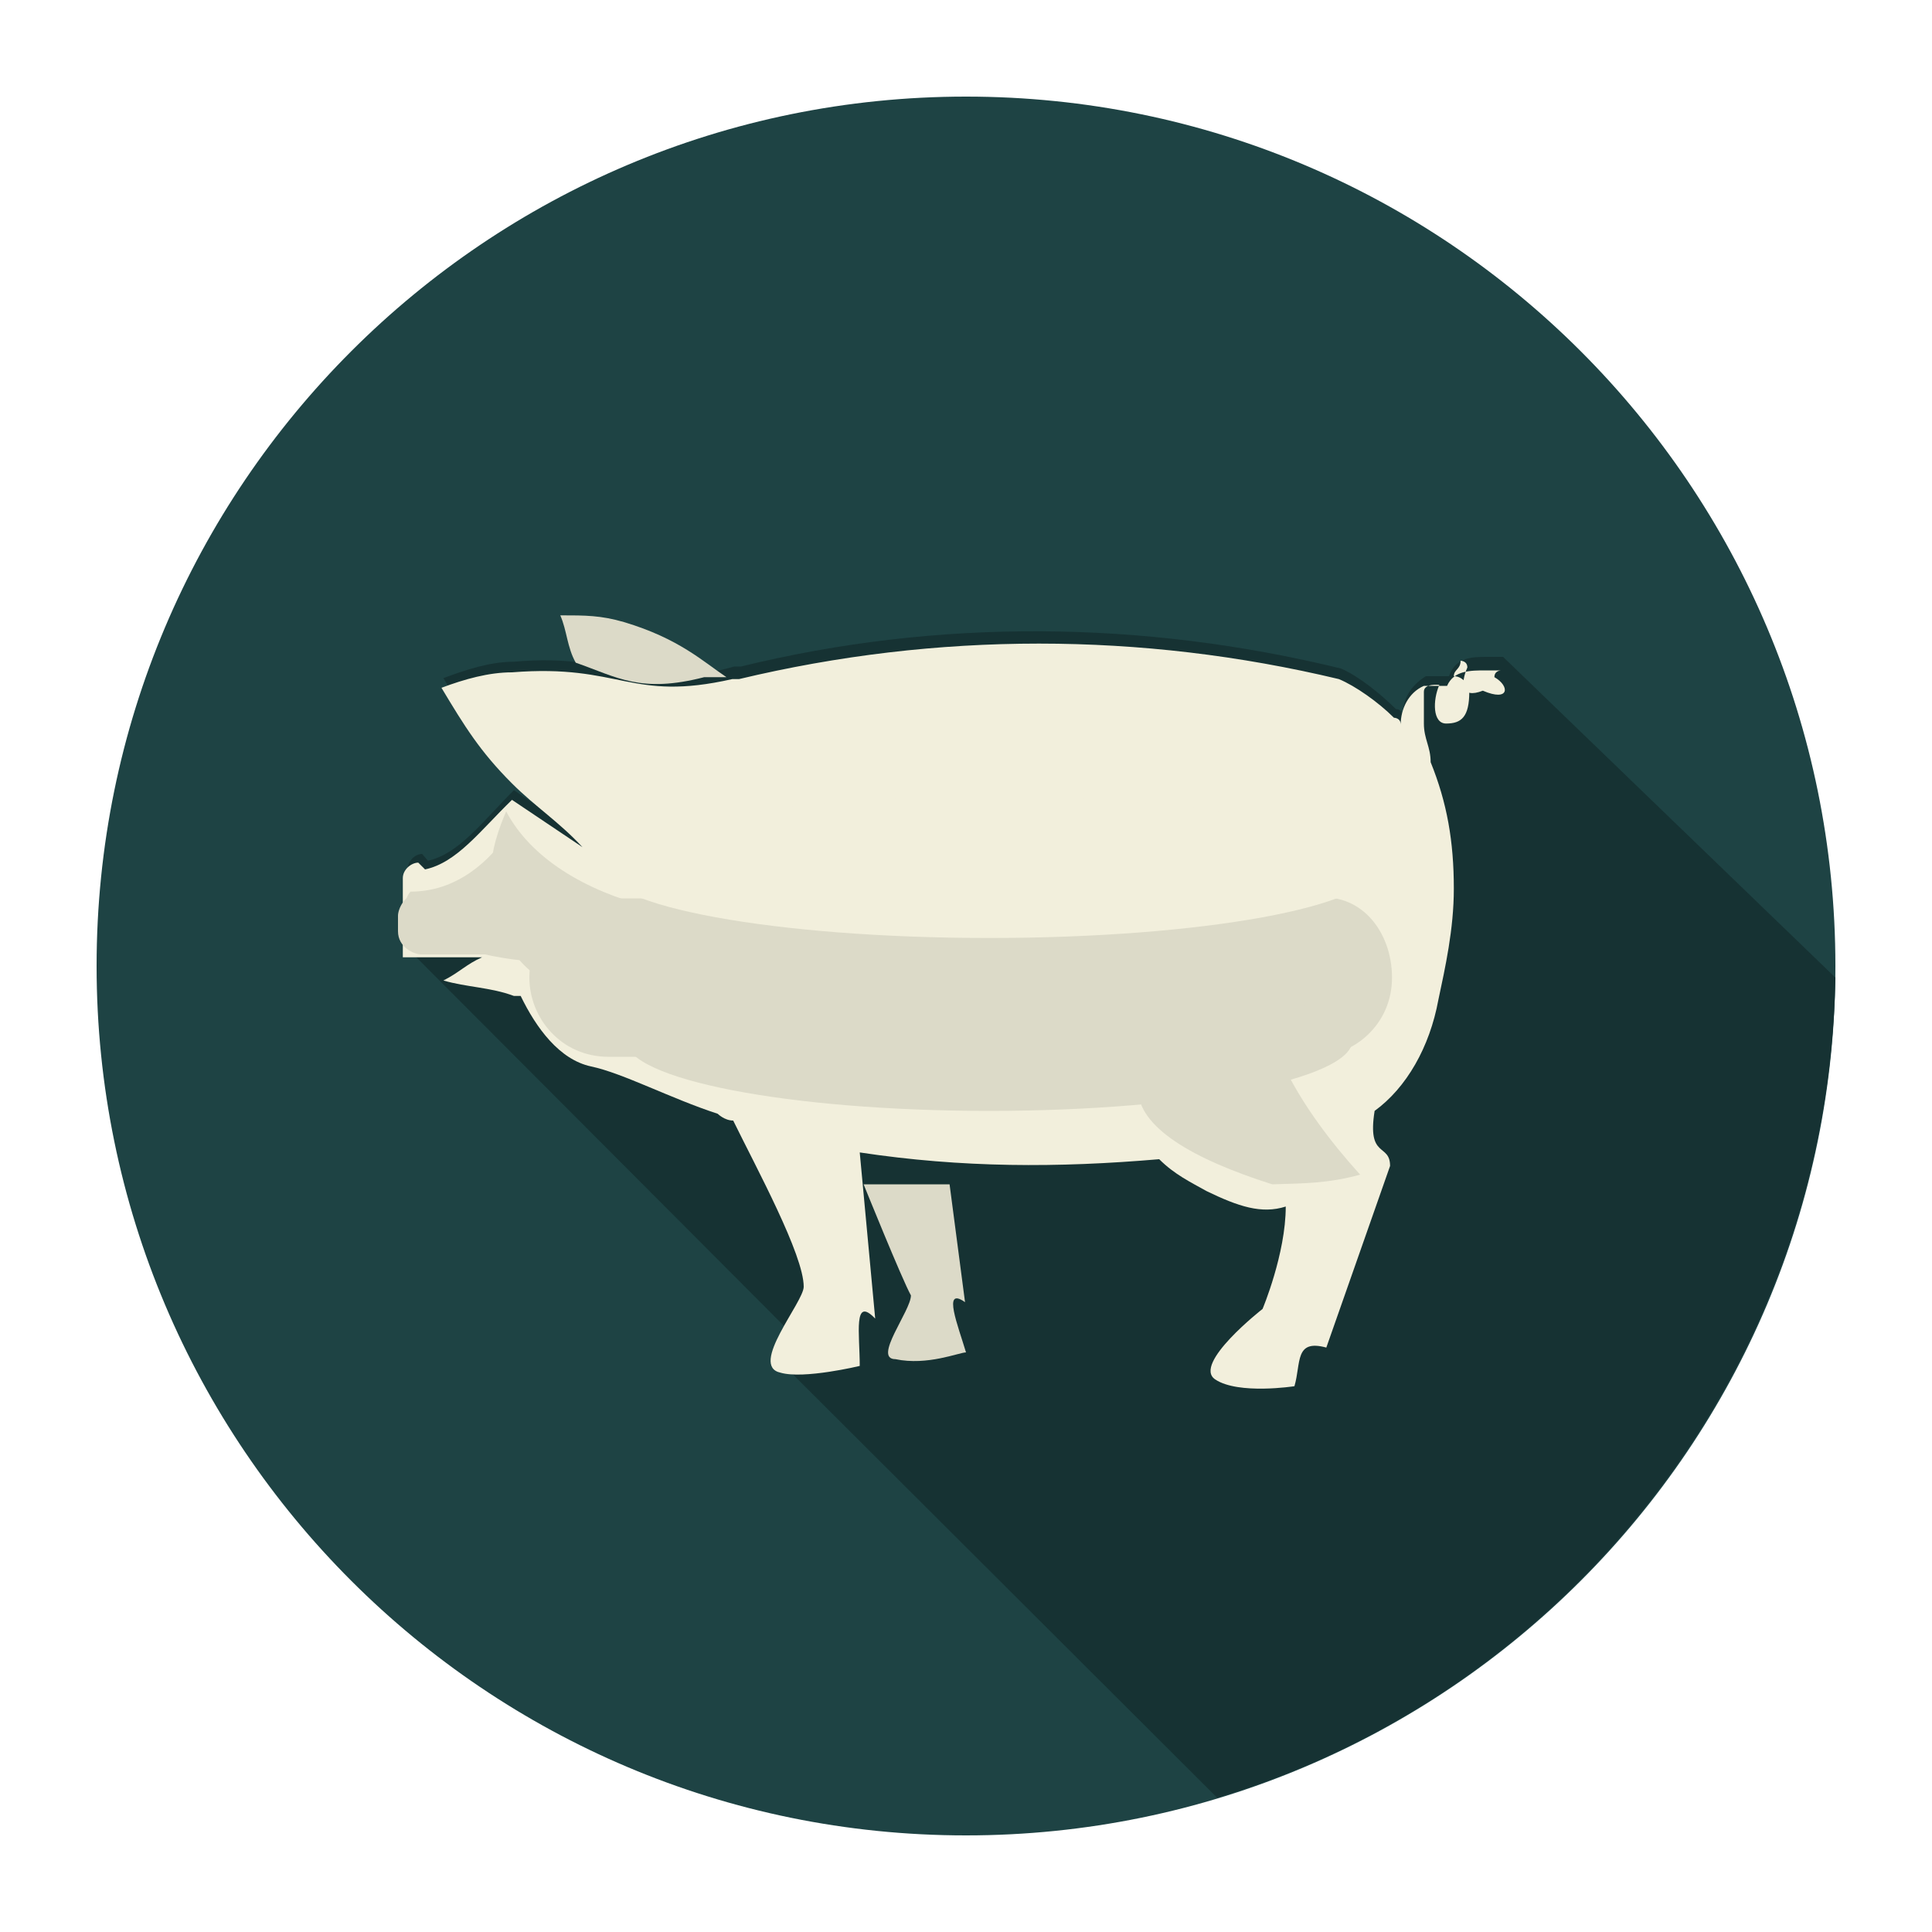
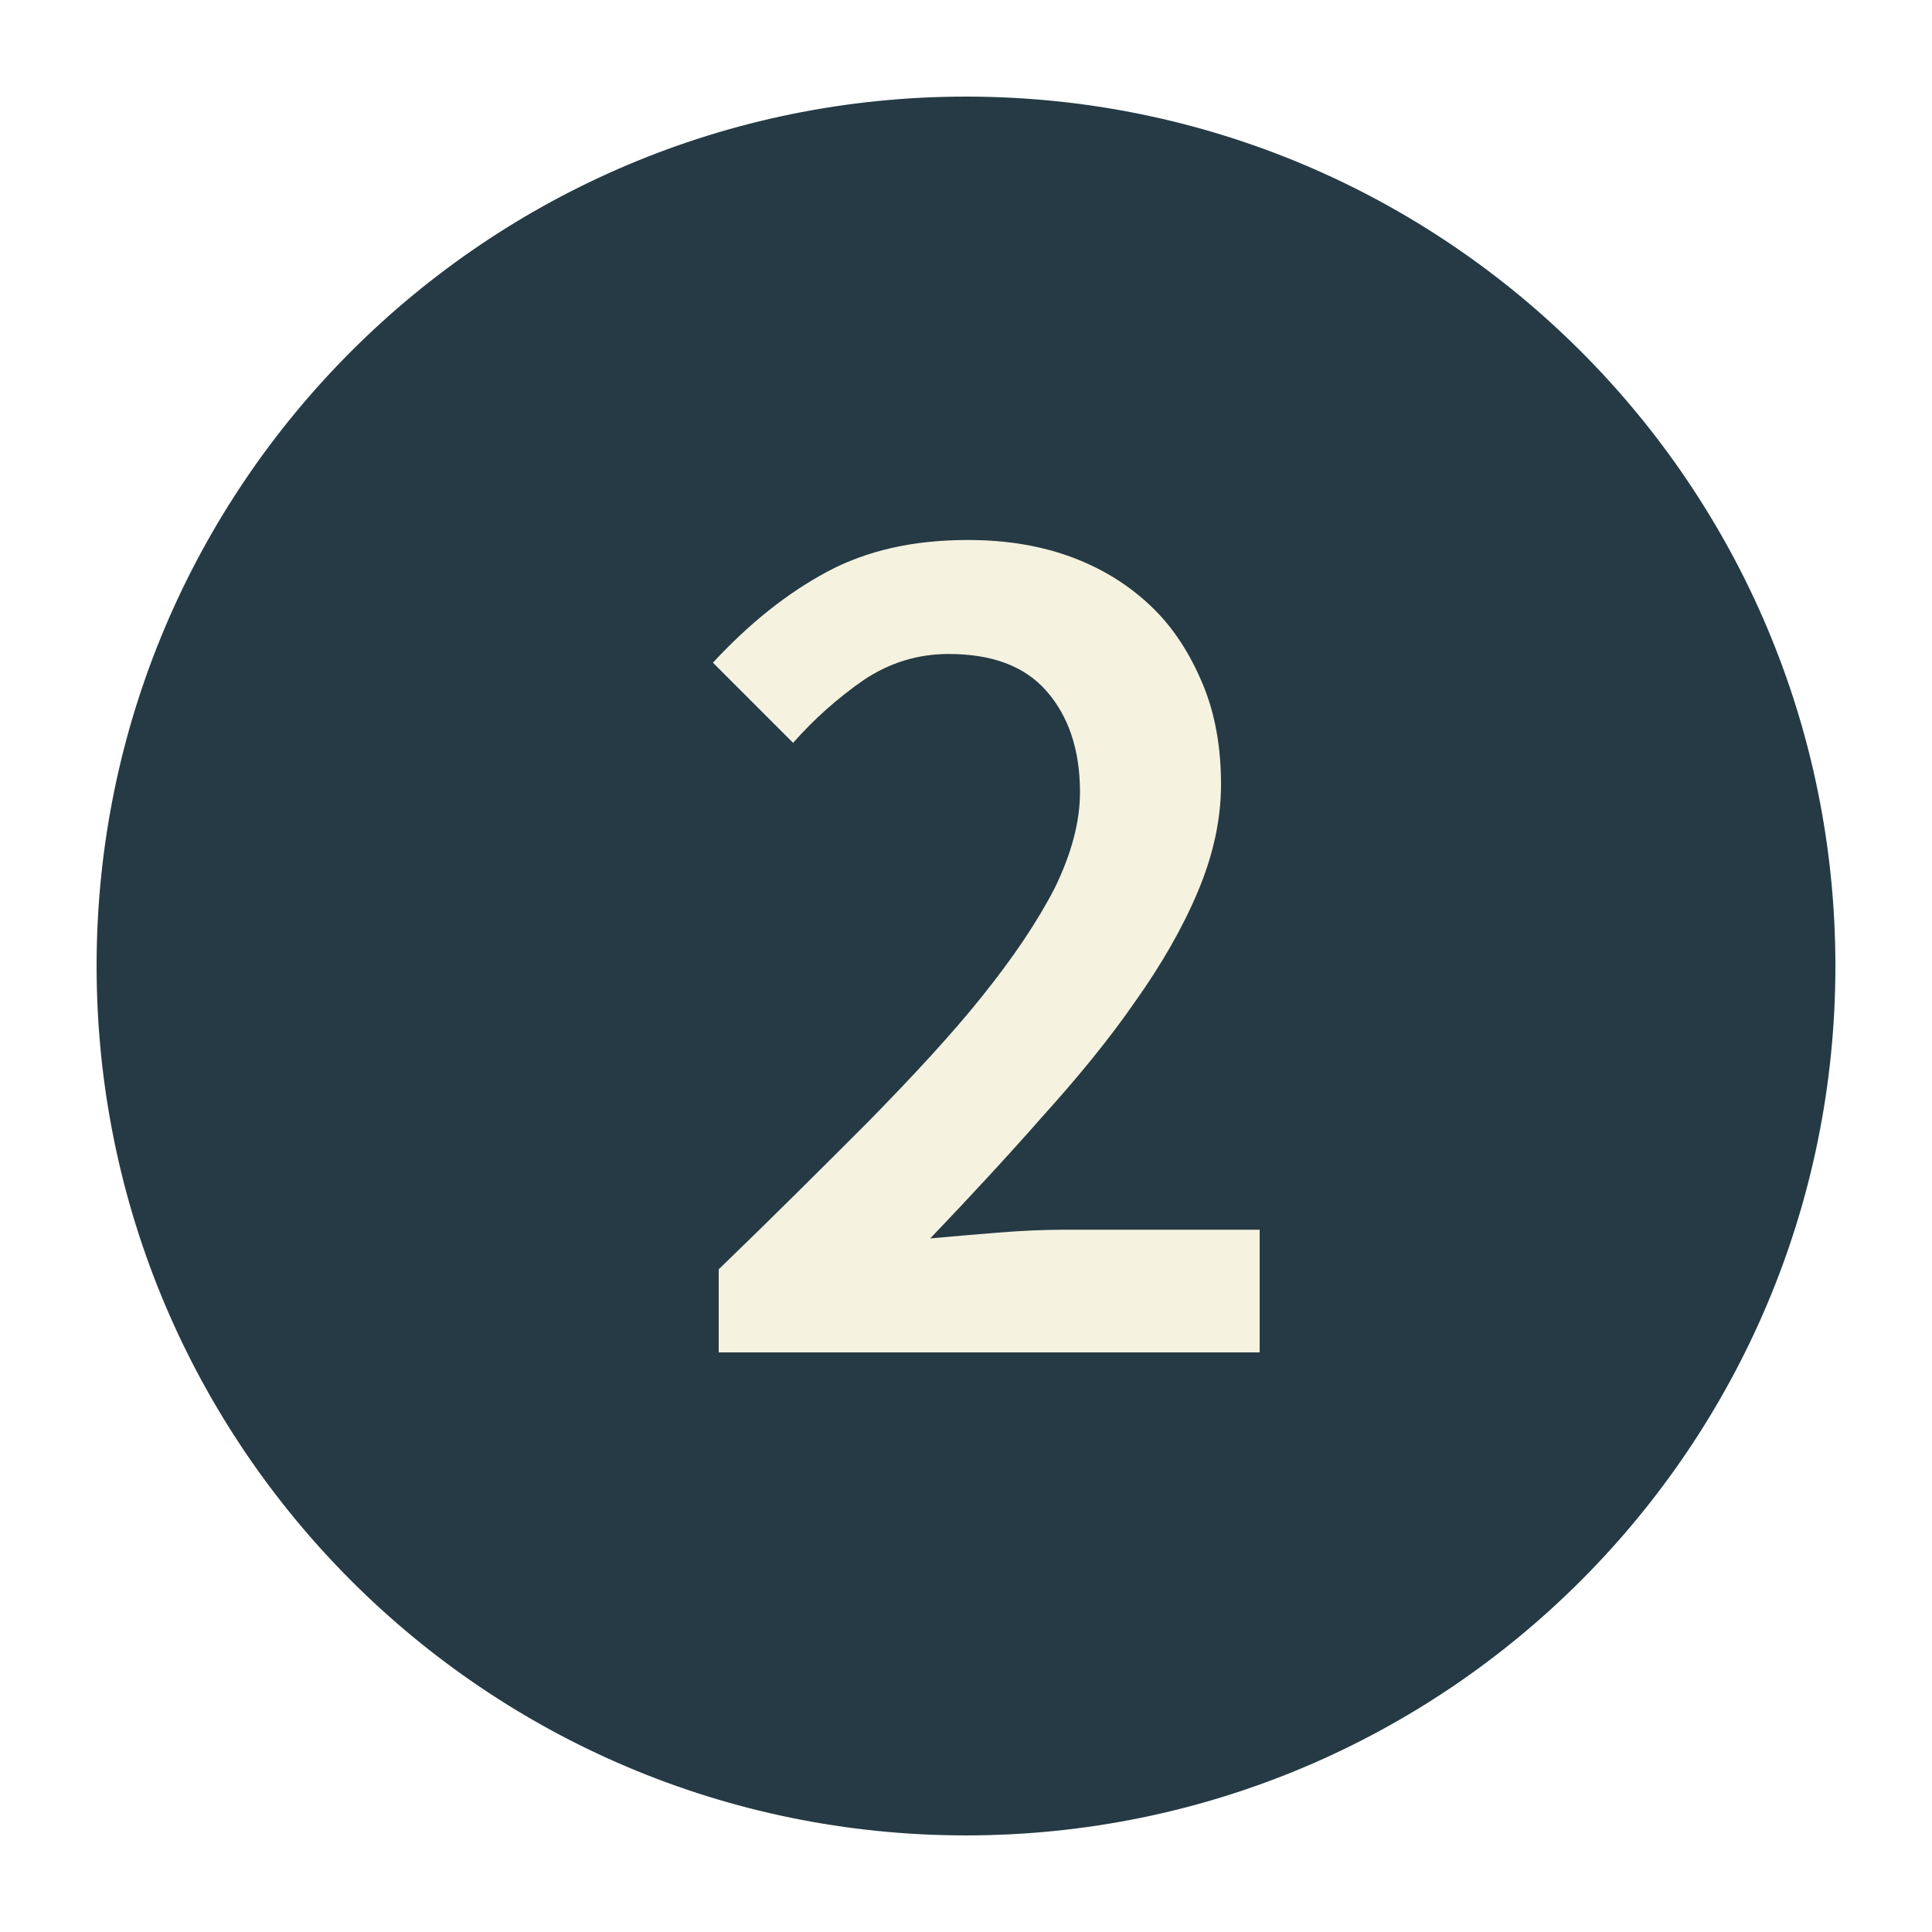
<svg xmlns="http://www.w3.org/2000/svg" version="1.1" id="Lag_1" x="0px" y="0px" viewBox="0 0 200 200" enable-background="new 0 0 200 200" xml:space="preserve">
+   <circle fill="#253A44" cx="100" cy="100" r="90" />
  <g>
-     <circle fill="#1E4344" cx="100" cy="100" r="90" />
-     <path fill="#163233" d="M190,101.2L155.6,68h-1.6c-1.6,0-3.3,0-4,2c-0.7,0-1.6,0-2.4,0c-1.6,1-2.4,2.4-2.4,4.1   c0-0.7-0.7-0.7-0.7-0.7c-1.6-1.6-4-3.5-5.7-4.2C118.3,64.2,97.1,64,76.7,69H76c-10.6,3-11.5-1.5-22.8-0.5c-2.4,0-4.9,0.8-7.3,1.7   c2.4,4,4,6.6,7.3,9.9c2.4,2.4,4.9,4,7.3,6.6c-2.4-1.6-4.9-3.3-7.3-4.9c-3.3,3.3-5.7,6.6-8.9,7.3l-0.6-0.7c-0.7,0-1.5,0.7-1.5,1.6   v8.2l39.2,39.3c-0.7,1.6-1.7,3.3-0.8,3.3l45.4,45.3C162.5,175.2,189.3,141.3,190,101.2z" />
-     <g>
-       <g>
-         <path fill="#DCDAC8" d="M99.9,134.8l-1.6-12.2c-3.3,0-6.6,0-8.9,0c0,0,4,9.9,4.9,11.5c0,1.6-4,6.6-1.6,6.6     c3.3,0.7,6.6-0.7,7.3-0.7C99.2,137.3,97.5,133.1,99.9,134.8z" />
-         <path fill="#DCDAC8" d="M72.9,70.1h0.7c0.7,0,0.7,0,1.6,0c-2.4-1.6-4.9-4-10.6-5.7c-2.4-0.7-4-0.7-6.6-0.7     c0.7,1.6,0.7,3.3,1.6,4.9C63.9,70.1,66.3,71.8,72.9,70.1z" />
-         <path fill="#F2EFDC" d="M154.7,70.1c0-0.7,0.7-0.7,0.7-0.7h-1.6l0,0c-1.6,0-3.3,0-4,1.6c-0.7,0-1.6,0-2.4,0     c-1.6,0.7-2.4,2.4-2.4,4c0-0.7-0.7-0.7-0.7-0.7c-1.6-1.6-4-3.3-5.7-4c-20.5-4.9-41.6-4.9-62.1,0h-0.7     c-10.6,2.4-11.5-1.6-22.8-0.7c-2.4,0-4.9,0.7-7.3,1.6c2.4,4,4,6.6,7.3,9.9c2.4,2.4,4.9,4,7.3,6.6c-2.4-1.6-4.9-3.3-7.3-4.9     C49.7,86,47.3,89.3,44,90l-0.7-0.7c-0.7,0-1.6,0.7-1.6,1.6v8.2h8.2c-1.6,0.7-2.4,1.6-4,2.4c2.4,0.7,4.9,0.7,7.3,1.6     c0,0,0,0,0.7,0c1.6,3.3,4,6.6,7.3,7.3c3.3,0.7,8.2,3.3,13.1,4.9c0,0,0.7,0.7,1.6,0.7c2.4,4.9,7.3,13.9,7.3,17.2     c0,1.6-5.7,8.2-2.4,8.9c2.4,0.7,8.2-0.7,8.2-0.7c0-3.3-0.7-7.3,1.6-4.9l-1.6-17.2c10.6,1.6,20.5,1.6,31,0.7     c1.6,1.6,3.3,2.4,4.9,3.3c3.3,1.6,5.7,2.4,8.2,1.6c0,4.9-2.4,10.6-2.4,10.6s-7.3,5.7-4.9,7.3c2.4,1.6,8.2,0.7,8.2,0.7     c0.7-2.4,0-4.9,3.3-4l6.6-18.8c0-2.4-2.4-0.7-1.6-5.7c3.3-2.4,5.7-6.6,6.6-11.5c0.7-3.3,1.6-7.3,1.6-11.5c0-4.9-0.7-8.9-2.4-13.1     l0,0c0-1.6-0.7-2.4-0.7-4c0-0.7,0-2.4,0-3.3s1.6-0.7,1.6-0.7c-0.7,1.6-0.7,4,0.7,4c1.6,0,2.4-0.7,2.4-3.3c0-0.7-0.7-1.6-1.6-1.6     c0-0.7,0.7-0.7,0.7-1.6c0,0,0.7,0,0.7,0.7c-0.7,1.6-0.7,3.3,1.6,2.4C156.3,72.7,156.3,71,154.7,70.1z M150.7,74.3L150.7,74.3     c0,0.7,0,0.7,0,0.7V74.3z" />
-       </g>
-       <path fill="#DCDAC8" d="M144.1,101.2c0,4.9-4,8.2-8.2,8.2H63c-4.9,0-8.2-4-8.2-8.2l0,0c0-4.9,4-8.2,8.2-8.2h72.9    C140.8,92.2,144.1,96.4,144.1,101.2L144.1,101.2z" />
-       <ellipse fill="#DCDAC8" cx="102.4" cy="107.7" rx="37.6" ry="7.3" />
-       <ellipse fill="#F2EFDC" cx="102.4" cy="89.8" rx="40" ry="7.3" />
-       <path fill="#DCDAC8" d="M140.8,121.6c-6.6-7.3-9.9-13.9-9.9-18.8c-8.2,2.4-13.1,5.7-13.1,9.9c0,4,5.7,7.3,13.9,9.9    C135.1,122.5,137.5,122.5,140.8,121.6z" />
-       <path fill="#DCDAC8" d="M52.4,84c-0.7,1.6-1.6,4-1.6,6.6c0,6.6,4,11.5,8.2,11.5c4,0,7.3-3.3,8.2-8.2C60.6,92.2,55,88.9,52.4,84z" />
-       <path fill="#DCDAC8" d="M56.6,96.4c0,0.7-0.7,2.4-2.4,2.4H43.6c-0.7,0-2.4-0.7-2.4-2.4v-1.6c0-0.7,0.7-2.4,2.4-2.4h10.6    c0.7,0,2.4,0.7,2.4,2.4V96.4z" />
-       <path fill="#DCDAC8" d="M52.4,86.6C52.4,86.6,51.7,86.6,52.4,86.6c-2.4,3.3-5.7,5.7-9.9,5.7c-0.7,0.7-0.7,2.4-0.7,3.3    c4,2.4,9.9,4,15.5,4c2.4,0,4,0,5.7-0.7c0-0.7,0-0.7,0-1.6C63.2,93.1,51.7,86.6,52.4,86.6z" />
-     </g>
+     <path fill="#F5F2E0" d="M74.4,131.4c5.7-5.5,10.9-10.7,15.5-15.3c4.6-4.7,8.6-9,11.8-13c3.2-4,5.7-7.7,7.5-11.2   c1.7-3.5,2.6-6.8,2.6-9.9c0-4.4-1.2-7.9-3.5-10.5c-2.3-2.6-5.7-3.8-10.1-3.8c-3.2,0-6.1,0.9-8.8,2.7c-2.6,1.8-5.1,4-7.3,6.5   l-8.3-8.3c3.8-4.1,7.7-7.2,11.8-9.4s8.9-3.3,14.6-3.3c4,0,7.6,0.6,10.8,1.8c3.2,1.2,5.9,2.9,8.2,5.1s4,4.9,5.3,8   c1.3,3.1,1.9,6.6,1.9,10.4c0,3.6-0.8,7.3-2.4,11.1c-1.6,3.8-3.8,7.6-6.5,11.4c-2.7,3.9-5.9,7.8-9.6,11.9   c-3.6,4.1-7.5,8.3-11.6,12.6c2.2-0.2,4.5-0.4,7-0.6c2.5-0.2,4.8-0.3,6.8-0.3h20.3v12.7H74.4V131.4z" />
  </g>
</svg>
